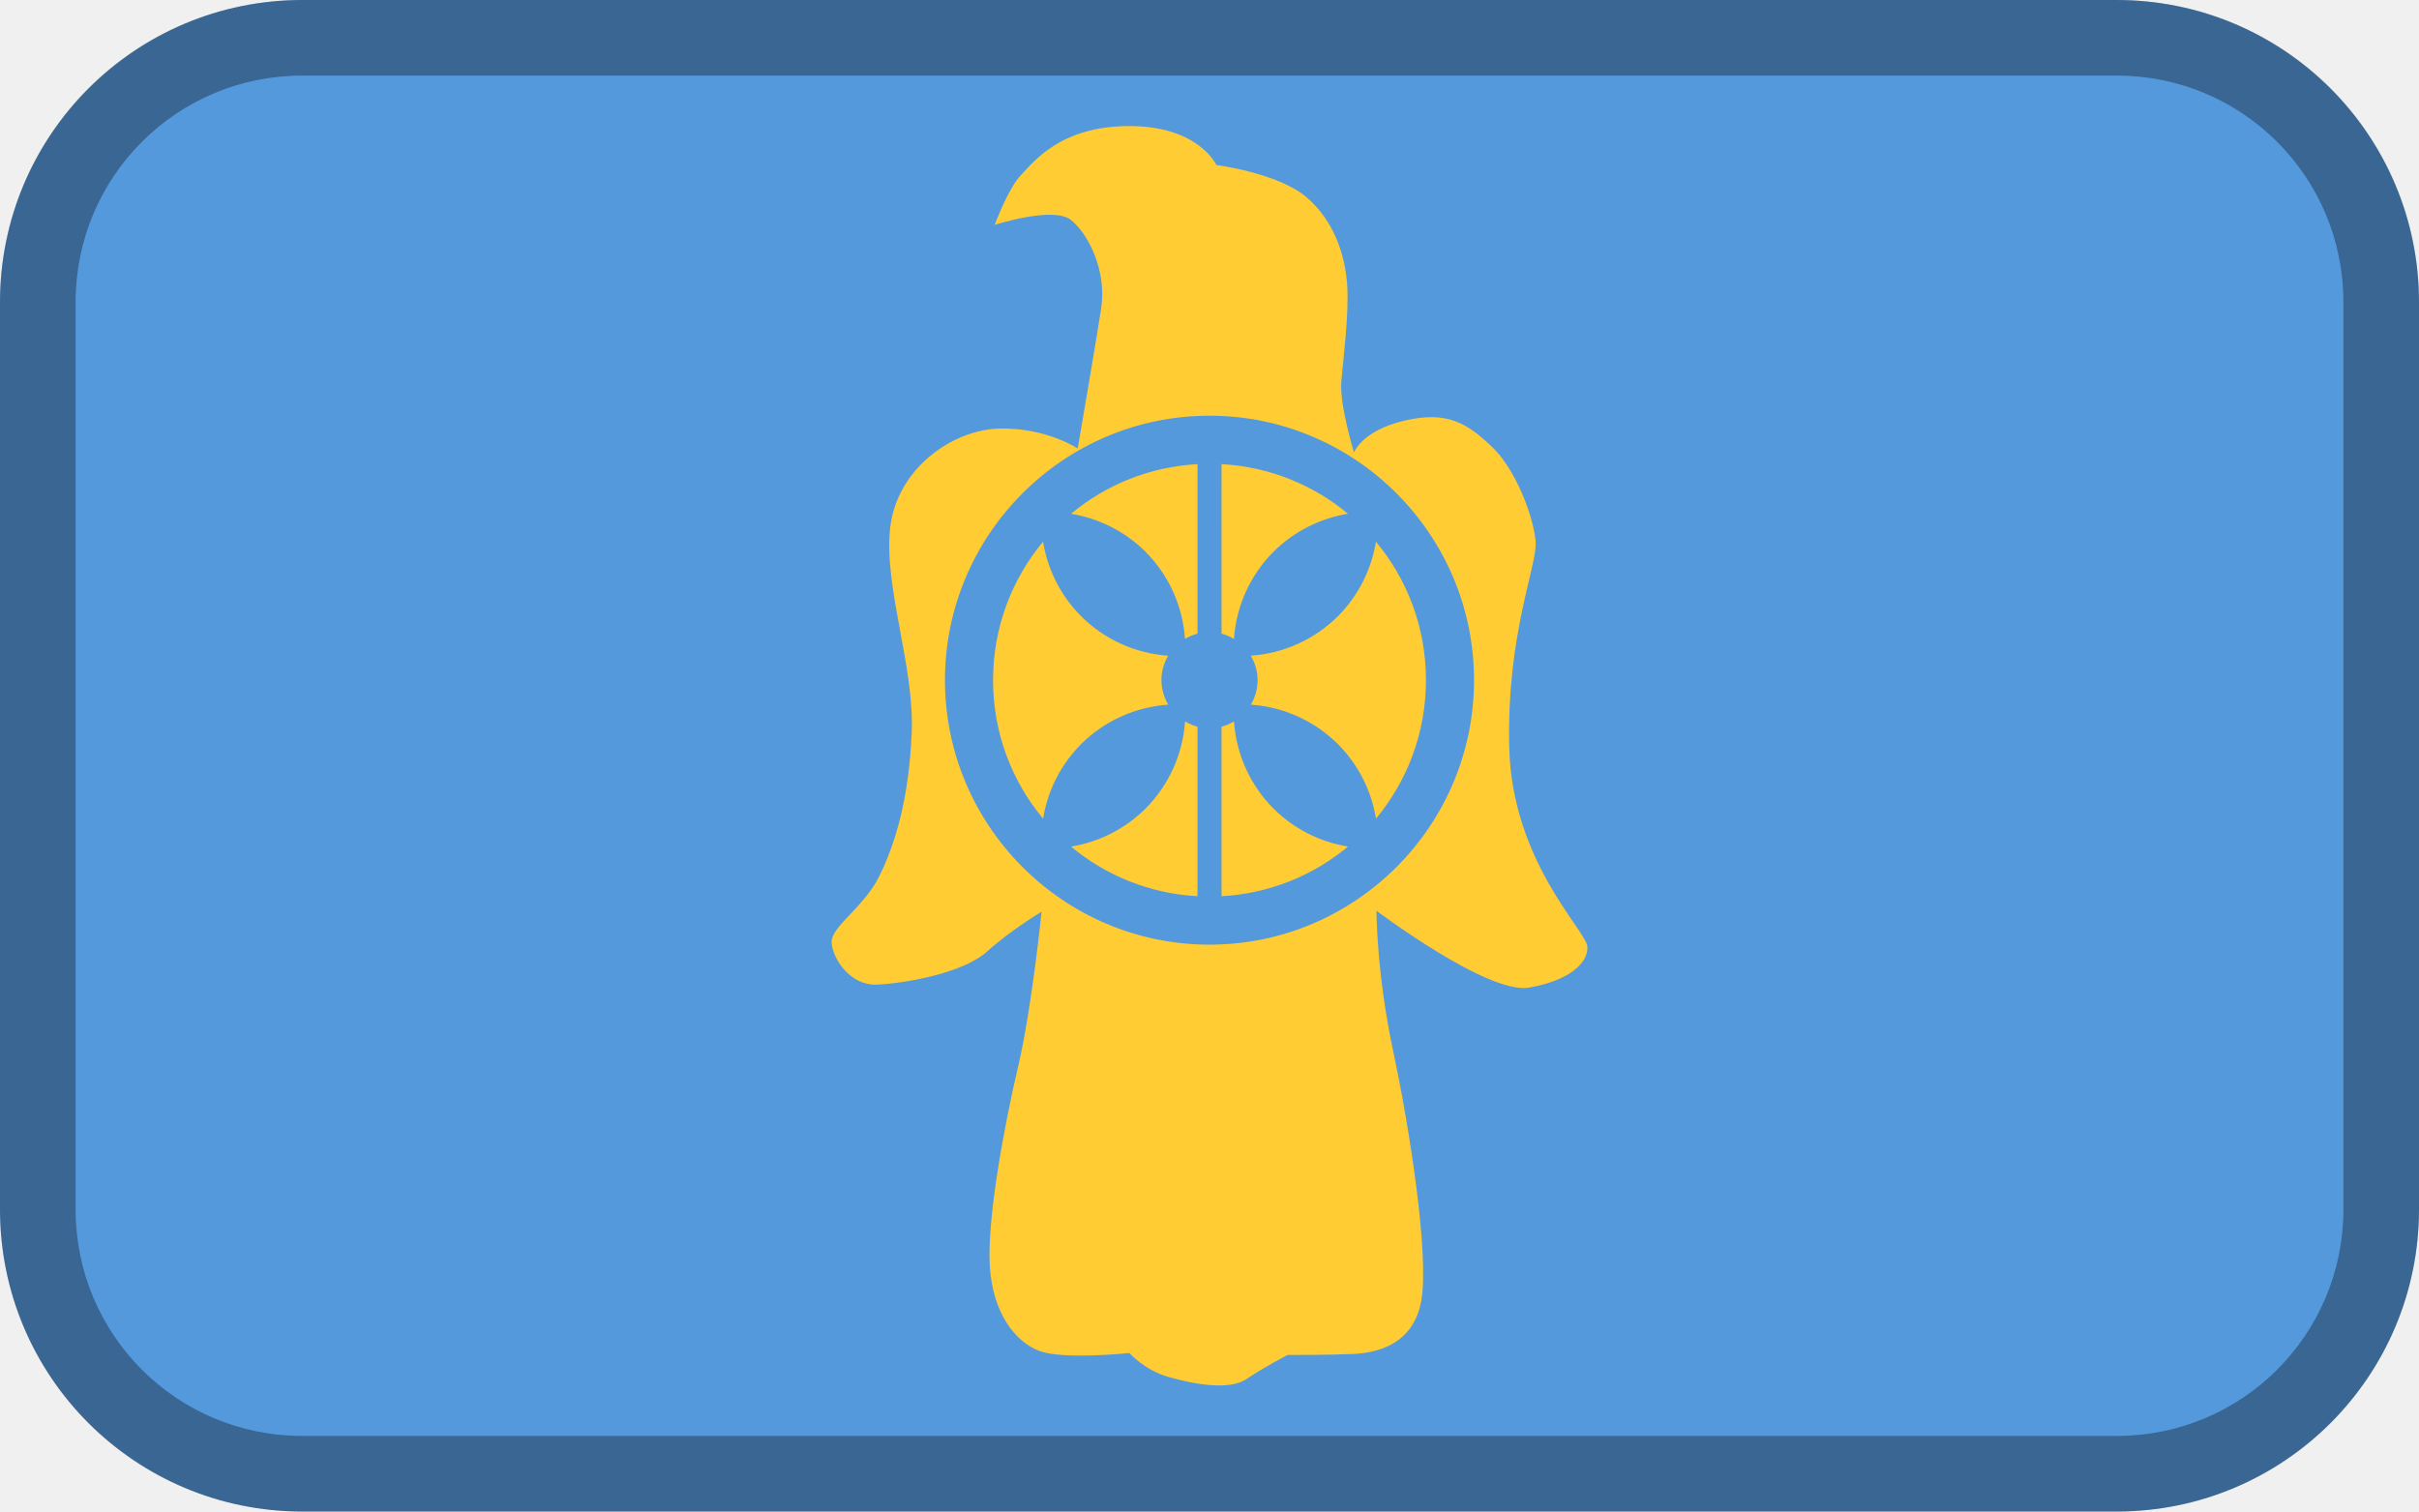
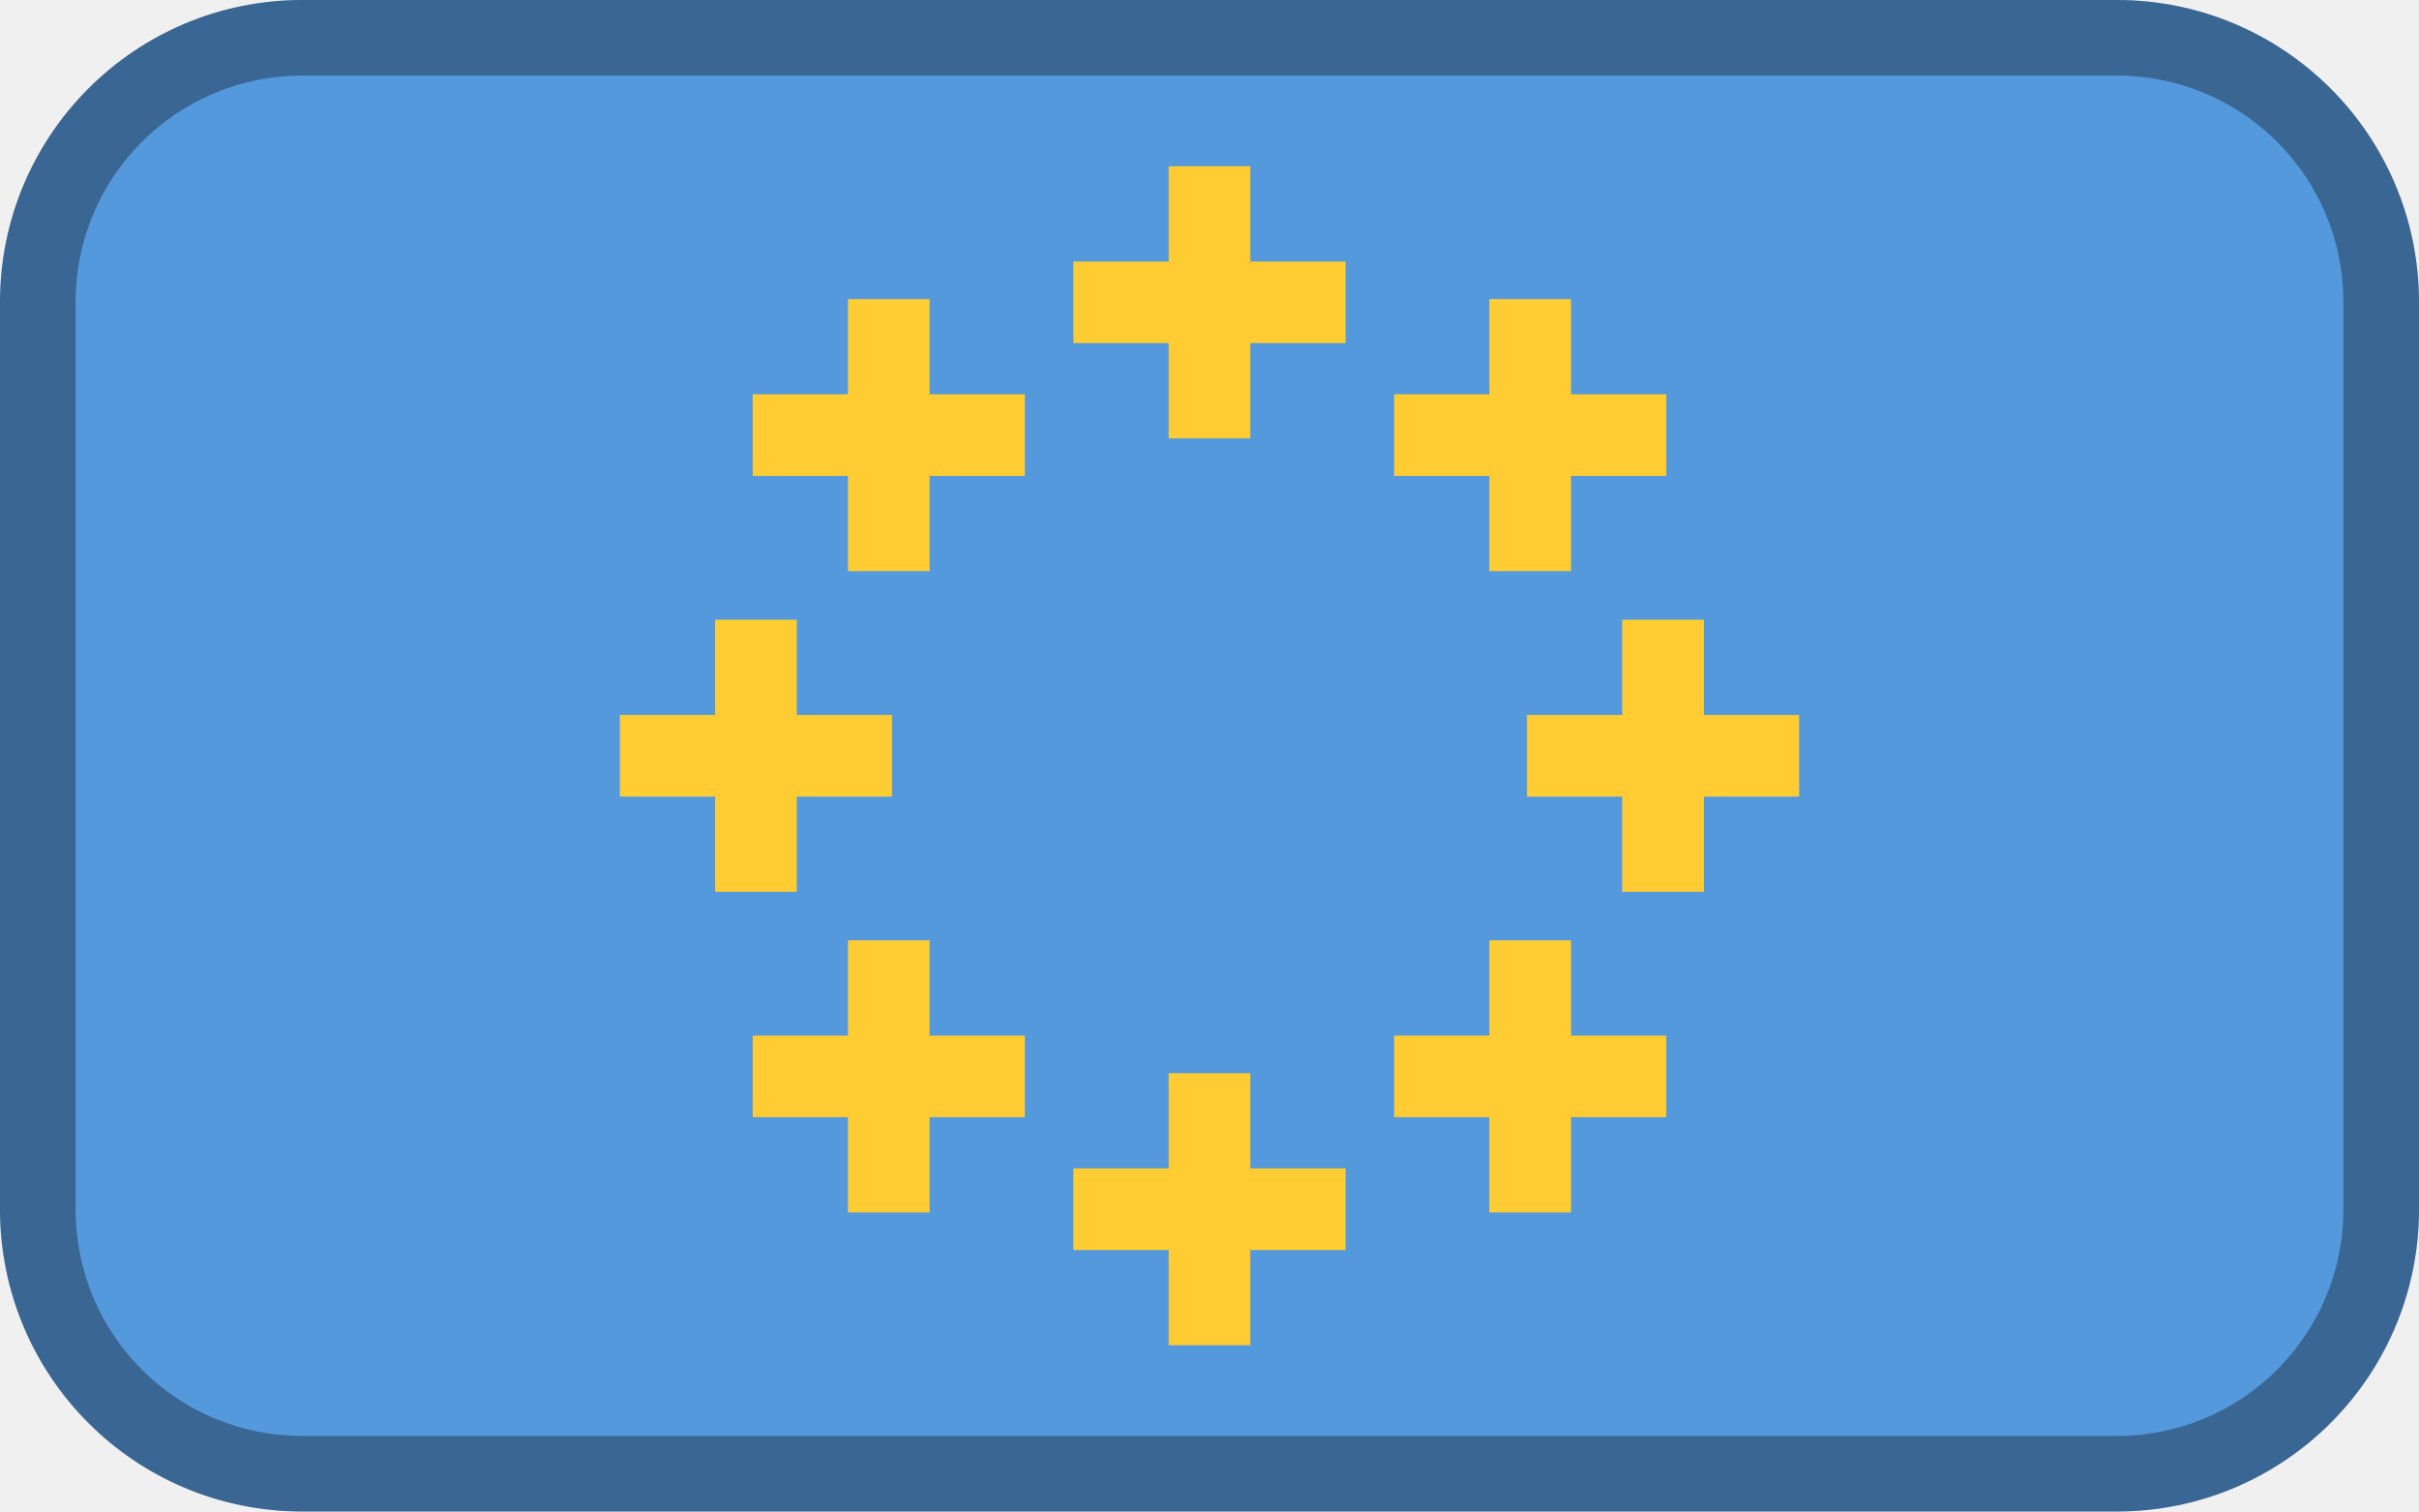
<svg xmlns="http://www.w3.org/2000/svg" width="128mm" height="80mm" viewBox="0 0 128 80" version="1.1" id="svg8">
  <defs id="defs2">
    <clipPath clipPathUnits="userSpaceOnUse" id="clipPath904">
      <g id="use906">
        <g style="stroke-width:1.191" transform="matrix(0.2222222,0,0,0.2222222,-2.666666,217)" id="g941">
          <rect style="fill:#ffcc33;stroke-width:1.191" width="600" height="360" x="0" y="0" id="rect921" />
          <polygon style="fill:#ffffff;stroke-width:1.191" points="540,360 600,360 600,324 60,0 0,0 0,36 " id="polygon923" />
          <polygon style="fill:#ffffff;stroke-width:1.191" points="60,360 0,360 0,324 540,0 600,0 600,36 " id="polygon925" />
          <circle style="fill:#ffffff;stroke-width:1.191" r="150" cx="300" cy="180" id="circle927" />
          <polygon style="fill:#000000;stroke-width:1.191" points="566.25,360 600,360 600,339.75 33.75,0 0,0 0,20.25 " id="polygon929" />
          <polygon style="fill:#000000;stroke-width:1.191" points="33.75,360 0,360 0,339.75 566.25,0 600,0 600,20.25 " id="polygon931" />
          <circle style="fill:#000000;stroke-width:1.191" r="135" cx="300" cy="180" id="circle933" />
          <circle style="fill:#ffffff;stroke-width:1.191" r="105" cx="300" cy="180" id="circle935" />
          <g style="stroke-width:1.191" transform="matrix(3,0,0,3,300,191.25)" id="g939">
            <path style="fill:#000000;stroke-width:1.191" d="m -1.267,23.778 c -1.538,-1.755 -1.572,-2.108 -0.46,-4.796 0.15,-0.364 -0.112,-0.233 -0.897,0.446 -0.655,0.567 -1.483,1.019 -2.021,1.103 -1.655,0.258 -2.183,0.68 -2.183,1.743 0,0.523 -0.068,0.952 -0.151,0.952 -0.428,-4.8e-4 -0.993,-1.05 -0.993,-1.845 0,-1.167 0.626,-1.739 2.625,-2.399 1.2,-0.396 1.692,-0.716 2.136,-1.388 0.953,-1.445 0.737,-1.652 -0.827,-0.795 -1.598,0.875 -2.89,0.981 -4.417,0.363 -0.816,-0.33 -1.112,-0.347 -1.594,-0.09 -1.194,0.637 -1.293,1.567 -0.283,2.669 0.492,0.537 0.559,0.703 0.233,0.576 -0.251,-0.098 -0.502,-0.178 -0.557,-0.178 -0.265,0 -0.875,-1.609 -0.875,-2.306 0,-1.29 1.13,-1.807 3.949,-1.808 3.215,-9.8e-4 4.519,-0.718 5.372,-2.95 0.515,-1.347 0.418,-1.909 -0.362,-2.097 -1.059,-0.256 -1.334,-0.587 -1.334,-1.601 0,-0.911 0.006,-0.917 0.396,-0.354 0.525,0.758 1.273,0.724 1.796,-0.083 0.536,-0.828 0.204,-2.143 -0.872,-3.446 l -0.731,-0.885 -0.91,0.921 c -0.501,0.507 -1.159,1.414 -1.463,2.017 -0.419,0.831 -0.608,1.009 -0.781,0.735 -0.179,-0.283 -0.419,-0.139 -1.109,0.668 -1.245,1.455 -1.173,1.671 0.562,1.675 1.909,0.005 2.605,0.21 2.605,0.767 0,0.249 0.172,0.597 0.381,0.773 0.393,0.33 0.497,1.196 0.228,1.904 -0.129,0.34 -0.226,0.313 -0.619,-0.172 -0.406,-0.501 -0.535,-0.533 -1.001,-0.245 -0.694,0.428 -1.064,0.182 -0.874,-0.582 0.161,-0.648 -0.435,-1.165 -1.339,-1.161 -0.691,0.003 -4.834,3.208 -5.043,3.9 -0.263,0.873 -0.874,1.486 -1.311,1.316 -0.224,-0.087 -0.643,0.139 -1.018,0.549 -0.351,0.383 -0.684,0.65 -0.741,0.593 -0.056,-0.057 0.111,-0.785 0.371,-1.618 0.383,-1.223 0.64,-1.607 1.336,-1.993 0.927,-0.516 2.827,-2.26 2.653,-2.437 -0.058,-0.059 -0.679,0.085 -1.379,0.321 -0.877,0.295 -1.231,0.538 -1.139,0.782 0.18,0.474 -1.752,1.021 -2.388,0.676 -0.493,-0.267 -1.768,-0.104 -1.987,0.254 -0.222,0.363 -0.871,0.261 -0.871,-0.138 0,-0.2 0.502,-0.91 1.116,-1.577 0.997,-1.084 1.206,-1.198 1.97,-1.079 0.916,0.143 3.523,-0.28 3.523,-0.572 0,-0.097 -0.862,-0.366 -1.916,-0.597 -1.489,-0.327 -2.057,-0.356 -2.549,-0.129 -0.476,0.219 -0.706,0.217 -0.93,-0.01 -0.431,-0.436 -0.908,-0.373 -1.746,0.23 -0.737,0.531 -0.738,0.531 -0.738,0.012 0,-0.286 0.296,-0.728 0.659,-0.982 0.362,-0.254 0.845,-0.665 1.073,-0.912 0.553,-0.6 1.355,-0.568 2.178,0.086 0.664,0.528 3.726,1.236 5.427,1.255 0.702,0.008 0.988,-0.205 1.956,-1.453 1.08,-1.392 1.273,-2.079 0.5,-1.779 -0.579,0.225 -0.405,-0.247 0.216,-0.583 0.66,-0.358 2.342,-2.695 2.019,-2.804 -0.119,-0.04 -1.123,0.384 -2.23,0.942 -2.211,1.116 -4.872,1.908 -5.917,1.763 l -0.671,-0.093 0.635,-0.281 c 0.889,-0.393 1.913,-1.568 2.391,-2.743 0.53,-1.304 0.522,-1.327 -0.277,-0.797 -3.054,2.025 -6.374,2.844 -8.786,2.166 -0.902,-0.254 -1.32,-0.754 -0.635,-0.761 1.075,-0.011 6.287,-3.552 6.29,-4.273 7.63e-4,-0.197 -0.835,-0.286 -2.604,-0.279 -2.79,0.011 -4.075,-0.341 -5.226,-1.436 l -0.594,-0.565 2.126,-0.285 c 1.705,-0.229 2.387,-0.458 3.446,-1.159 0.726,-0.481 1.322,-0.961 1.324,-1.067 0.003,-0.106 -0.471,-0.193 -1.053,-0.193 -1.594,0 -3.672,-0.765 -4.855,-1.787 l -1.057,-0.913 2.153,-0.132 c 1.704,-0.104 2.325,-0.255 2.976,-0.725 1.021,-0.736 1.033,-0.966 0.057,-1.163 -1.429,-0.289 -3.505,-1.464 -4.441,-2.512 -0.513,-0.574 -0.872,-1.105 -0.798,-1.179 0.074,-0.074 0.5,-0.007 0.947,0.151 0.911,0.321 3.79,0.393 3.782,0.094 -0.003,-0.106 -0.585,-0.54 -1.293,-0.964 -1.431,-0.857 -3.258,-2.707 -3.885,-3.934 L -25,-19.702 l 1.08,0.496 c 0.594,0.273 1.638,0.499 2.319,0.502 1.072,0.005 1.196,-0.046 0.922,-0.38 -0.174,-0.212 -0.452,-0.386 -0.617,-0.386 -0.707,0 -3.791,-4.37 -3.379,-4.787 0.073,-0.074 0.69,0.151 1.37,0.501 0.681,0.349 1.636,0.675 2.122,0.725 l 0.884,0.09 -0.088,-1.001 -0.088,-1.001 0.813,0.937 c 0.447,0.515 0.922,0.937 1.055,0.937 0.515,0 3.33,1.567 3.806,2.119 0.84,0.974 1.227,2.111 1.065,3.125 -0.114,0.711 -0.034,1.07 0.328,1.476 0.338,0.378 0.474,0.903 0.461,1.782 -0.017,1.129 0.048,1.274 0.691,1.544 0.982,0.412 1.31,0.885 1.474,2.128 0.138,1.046 0.161,1.068 1.041,0.991 0.621,-0.054 1.113,0.091 1.588,0.469 0.627,0.499 0.724,0.512 1.09,0.142 0.221,-0.223 0.64,-0.535 0.931,-0.693 l 0.53,-0.287 -0.52,-0.419 c -0.639,-0.515 -1.019,-1.243 -1.09,-2.09 -0.108,-1.281 -0.023,-1.353 0.784,-0.666 0.43,0.366 0.896,0.666 1.035,0.666 0.597,0 0.979,-0.793 0.979,-2.033 0,-1.096 -0.098,-1.363 -0.626,-1.714 -0.564,-0.374 -0.703,-0.376 -1.396,-0.027 -0.73,0.368 -0.757,0.364 -0.518,-0.088 0.541,-1.024 0.092,-1.034 -1.354,-0.031 -1.381,0.957 -1.99,1.135 -2.811,0.819 -0.983,-0.378 -1.326,-1.3 -0.829,-2.228 l 0.397,-0.741 0.01,0.698 c 0.02,1.353 1.429,1.535 3.615,0.466 0.586,-0.287 1.33,-0.521 1.654,-0.521 0.869,0 0.718,-0.416 -0.467,-1.284 -1.384,-1.015 -2.598,-1.051 -3.094,-0.093 l -0.352,0.68 -0.545,-0.552 c -1.191,-1.206 -0.3,-3.483 1.443,-3.688 0.438,-0.051 0.709,-0.26 0.771,-0.594 0.208,-1.126 1.04,-1.158 3.595,-0.137 2.209,0.883 2.924,0.955 3.284,0.329 0.231,-0.401 0.26,-0.386 0.267,0.135 0.006,0.449 -0.172,0.622 -0.764,0.741 -0.735,0.149 -0.751,0.179 -0.342,0.637 0.488,0.546 1.373,0.629 1.825,0.172 0.237,-0.24 0.305,-0.185 0.305,0.248 0,0.306 -0.222,0.677 -0.493,0.824 -0.484,0.262 -0.483,0.292 0.089,1.604 0.585,1.34 1.167,1.897 1.167,1.116 0,-0.23 0.237,-0.888 0.527,-1.463 l 0.527,-1.045 -0.54,-0.383 c -0.77,-0.546 -0.514,-0.941 0.623,-0.961 1.132,-0.02 1.478,-0.521 0.526,-0.763 -0.444,-0.113 -0.646,-0.339 -0.646,-0.723 0,-0.543 0.01,-0.545 0.357,-0.064 0.399,0.552 0.747,0.49 3.872,-0.688 1.309,-0.493 1.667,-0.539 2.224,-0.282 0.397,0.183 0.663,0.515 0.663,0.826 0,0.356 0.168,0.52 0.533,0.52 1.937,0 3.004,2.646 1.527,3.785 -0.578,0.445 -0.67,0.414 -1.011,-0.345 -0.268,-0.595 -0.411,-0.658 -1.208,-0.527 -0.914,0.15 -2.636,1.28 -2.636,1.729 0,0.134 0.2,0.245 0.445,0.245 0.245,7.8e-4 1.131,0.287 1.97,0.637 0.839,0.35 1.765,0.638 2.057,0.642 0.638,0.008 1.367,-0.743 1.39,-1.429 0.013,-0.406 0.06,-0.382 0.264,0.133 0.58,1.47 -0.515,2.79 -2.01,2.421 -0.376,-0.093 -1.162,-0.498 -1.747,-0.901 -1.474,-1.016 -2.123,-0.965 -1.176,0.093 0.417,0.466 0.407,0.468 -0.318,0.086 -0.969,-0.511 -1.213,-0.499 -1.739,0.089 -0.321,0.359 -0.414,0.841 -0.357,1.838 0.1,1.742 0.576,2.107 1.696,1.3 l 0.796,-0.574 v 0.958 c 0,0.625 -0.221,1.25 -0.635,1.801 -0.713,0.946 -0.769,1.135 -0.334,1.135 0.166,0 0.558,0.244 0.871,0.542 l 0.57,0.542 0.59,-0.563 c 0.46,-0.439 0.801,-0.535 1.543,-0.438 0.908,0.12 0.953,0.091 0.953,-0.609 0,-1.167 0.533,-2.048 1.56,-2.577 0.884,-0.456 0.941,-0.555 0.807,-1.389 -0.097,-0.603 -0.009,-1.108 0.27,-1.537 0.262,-0.405 0.414,-1.186 0.414,-2.133 0,-2.074 0.88,-3.135 3.686,-4.44 1.198,-0.558 2.311,-1.275 2.641,-1.703 l 0.57,-0.74 -0.164,0.767 c -0.09,0.422 -0.184,0.885 -0.208,1.029 -0.081,0.483 1.716,0.12 3.188,-0.643 l 1.453,-0.754 -0.261,0.701 c -0.526,1.412 -2.158,3.65 -3.081,4.225 -0.521,0.325 -0.951,0.677 -0.954,0.784 -0.014,0.39 2.186,0.167 3.272,-0.332 0.615,-0.282 1.163,-0.468 1.217,-0.413 0.15,0.152 -1.657,2.511 -2.558,3.339 -0.437,0.401 -1.366,1.094 -2.064,1.54 -0.983,0.627 -1.16,0.831 -0.783,0.905 0.694,0.135 3.49,-0.103 4.048,-0.345 0.447,-0.194 0.45,-0.164 0.069,0.583 -0.681,1.332 -2.783,2.641 -4.882,3.039 -1.129,0.214 -1.012,0.597 0.406,1.329 0.867,0.447 1.553,0.579 3.021,0.579 h 1.9 l -0.713,0.753 c -0.97,1.025 -2.877,1.808 -4.854,1.995 -0.905,0.085 -1.645,0.23 -1.645,0.321 0,0.091 0.628,0.551 1.396,1.022 1.093,0.67 1.876,0.921 3.601,1.152 l 2.205,0.296 -0.817,0.696 c -1.148,0.978 -2.569,1.316 -5.433,1.295 -1.363,-0.01 -2.478,0.07 -2.478,0.177 0,0.724 3.553,3.278 5.591,4.02 0.699,0.254 1.271,0.542 1.271,0.638 0,0.264 -2.118,0.751 -3.263,0.751 -1.446,0 -4.014,-0.87 -5.633,-1.908 -1.304,-0.836 -1.403,-0.862 -1.481,-0.38 -0.129,0.799 1.893,3.287 2.688,3.308 0.175,0.005 0.318,0.139 0.318,0.299 0,0.769 -4.587,-0.553 -7.307,-2.105 -0.753,-0.43 -1.334,-0.631 -1.334,-0.462 0,0.406 1.183,2.015 2.002,2.726 0.537,0.465 0.58,0.578 0.221,0.579 -0.245,7.8e-4 -0.445,0.126 -0.445,0.28 0,0.272 1.656,2.48 2.16,2.882 0.621,0.494 5.451,-0.361 6.452,-1.143 0.727,-0.568 1.245,-0.599 1.787,-0.11 2.263,2.045 2.76,2.869 1.149,1.908 -0.796,-0.475 -0.982,-0.499 -1.541,-0.197 -0.508,0.275 -0.735,0.281 -1.138,0.026 -0.407,-0.257 -0.864,-0.232 -2.399,0.129 -1.043,0.246 -1.896,0.529 -1.896,0.63 0,0.302 2.349,0.699 3.269,0.553 0.765,-0.122 0.971,-0.009 1.97,1.076 1.159,1.259 1.488,2.149 0.671,1.813 -1.174,-0.483 -1.939,-0.61 -2.347,-0.389 -0.618,0.335 -2.205,-0.152 -2.353,-0.722 -0.117,-0.451 -2.13,-1.26 -2.415,-0.971 -0.194,0.196 2.184,2.466 2.582,2.466 0.637,0 1.136,0.923 1.808,3.344 0.172,0.62 0.147,0.613 -0.689,-0.193 -0.477,-0.46 -1.117,-0.836 -1.422,-0.836 -0.38,0 -0.605,-0.203 -0.715,-0.645 -0.183,-0.738 -2.222,-2.683 -3.687,-3.516 -0.545,-0.31 -0.992,-0.658 -0.992,-0.774 0,-0.115 -0.325,-0.21 -0.723,-0.21 -0.712,0 -1.717,0.788 -1.406,1.103 0.087,0.088 0.086,0.353 -0.003,0.587 -0.128,0.337 -0.237,0.362 -0.523,0.122 -0.4,-0.336 -1.411,0.042 -1.411,0.528 0,0.513 -0.45,-0.027 -0.575,-0.69 -0.17,-0.899 0.575,-2.615 1.21,-2.789 0.28,-0.077 1.223,-0.141 2.097,-0.143 0.874,-0.002 1.589,-0.1 1.589,-0.218 0,-0.118 -0.416,-0.755 -0.924,-1.416 C 6.824,7.95 6.662,7.846 6.404,8.202 6.149,8.556 6.043,8.469 5.649,7.586 5.397,7.02 4.745,6.117 4.199,5.578 3.216,4.606 3.203,4.602 2.723,5.102 c -0.665,0.693 -1.544,2.351 -1.544,2.911 0,0.581 1.029,1.58 1.629,1.58 0.249,0 0.512,-0.23 0.584,-0.512 0.171,-0.66 0.583,-0.406 0.583,0.358 0,0.7 -0.626,1.307 -1.589,1.538 -0.78,0.187 -0.877,0.749 -0.362,2.096 0.863,2.258 1.824,2.778 5.457,2.952 2.805,0.135 2.926,0.165 3.53,0.876 0.462,0.543 0.585,0.912 0.469,1.407 -0.192,0.818 -0.926,1.881 -1.413,2.046 -0.197,0.067 -0.047,-0.253 0.333,-0.711 0.769,-0.924 0.812,-1.113 0.422,-1.85 -0.432,-0.818 -1.348,-1.035 -2.551,-0.605 -1.59,0.568 -2.73,0.461 -4.274,-0.4 -0.757,-0.422 -1.423,-0.72 -1.48,-0.662 -0.202,0.204 0.694,1.658 1.338,2.17 0.359,0.286 1.01,0.599 1.447,0.696 2.198,0.488 3.131,1.8 2.394,3.363 -0.482,1.023 -0.908,1.146 -0.731,0.212 0.167,-0.885 -0.791,-1.916 -1.78,-1.916 -0.919,0 -1.616,-0.357 -2.671,-1.367 -0.716,-0.686 -0.825,-0.725 -0.817,-0.291 0.005,0.275 0.172,0.79 0.372,1.144 0.694,1.229 0.484,2.13 -0.833,3.564 -0.668,0.727 -1.268,1.311 -1.334,1.296 -0.066,-0.014 -0.592,-0.564 -1.168,-1.222 z" id="path937" />
          </g>
        </g>
        <rect ry="16" rx="16" y="217" x="-8.8817842e-16" height="80" width="128" id="rect943" style="fill:#ffffff;fill-opacity:1;fill-rule:nonzero;stroke:none;stroke-width:1.75;stroke-linecap:round;stroke-linejoin:round;stroke-miterlimit:4;stroke-dasharray:none;stroke-dashoffset:0;stroke-opacity:1;paint-order:normal" />
      </g>
    </clipPath>
-     <clipPath clipPathUnits="userSpaceOnUse" id="clipPath599">
-       <rect style="fill:#ffffff;fill-opacity:1;fill-rule:nonzero;stroke:none;stroke-width:0.292;stroke-linecap:round;stroke-linejoin:round;stroke-miterlimit:4;stroke-dasharray:none;stroke-dashoffset:0;stroke-opacity:1;paint-order:normal" id="rect601" width="128" height="80" x="103.134" y="170.364" rx="16" ry="16" />
+     <clipPath clipPathUnits="userSpaceOnUse" id="clipPath843">
+       <rect style="fill:#ffffff;fill-opacity:1;fill-rule:nonzero;stroke:none;stroke-width:0.289;stroke-linecap:round;stroke-linejoin:round;stroke-miterlimit:4;stroke-dasharray:none;stroke-dashoffset:0;stroke-opacity:1;paint-order:normal" id="rect845" width="127" height="79.375" x="108.622" y="77.086" rx="15.875" ry="15.875" />
    </clipPath>
  </defs>
  <g id="layer1" transform="translate(0,-217)">
-     <g id="g597" transform="translate(-103.1339,46.63636)" clip-path="url(#clipPath599)">
-       <rect width="160" height="80" x="87.134" y="170.363" fill="#5599dd" id="rect302" style="stroke-width:0.267" />
-       <g transform="matrix(0.5554667,0,0,0.5554667,167.1339,210.3635)" id="g306">
-         <path d="m 15.905,14.768 c 0,0 10.604,7.99 14.511,7.325 3.907,-0.666 5.674,-2.378 5.581,-3.9 -0.093,-1.522 -7.162,-8.086 -7.441,-18.93 -0.279,-10.844 2.697,-17.408 2.511,-19.691 -0.186,-2.283 -1.86,-6.849 -4.186,-9.037 -2.325,-2.188 -4.186,-3.424 -8.278,-2.473 -4.093,0.951 -4.837,3.044 -4.837,3.044 0,0 -1.395,-4.566 -1.209,-6.754 0.186,-2.188 0.744,-6.469 0.558,-9.227 -0.186,-2.759 -1.209,-6.088 -3.907,-8.371 -2.697,-2.283 -8.557,-3.044 -8.557,-3.044 0,0 -1.674,-3.71 -8.278,-3.71 -6.604,0 -9.116,3.425 -10.325,4.661 -1.209,1.237 -2.511,4.756 -2.511,4.756 0,0 5.581,-1.807 7.255,-0.476 1.674,1.332 3.442,4.851 2.884,8.466 -0.558,3.615 -2.232,13.318 -2.232,13.318 0,0 -2.977,-1.998 -7.441,-1.902 -4.465,0.095 -9.767,3.805 -10.418,9.417 -0.651,5.612 2.325,13.222 2.046,19.596 -0.279,6.373 -1.581,10.559 -3.07,13.603 -1.488,3.044 -4.651,4.851 -4.558,6.373 0.093,1.522 1.767,4.09 4.279,3.995 2.511,-0.095 8.185,-1.046 10.511,-3.139 2.325,-2.093 5.209,-3.805 5.209,-3.805 0,0 -0.93,9.227 -2.232,14.744 -1.302,5.517 -2.977,14.554 -2.697,19.025 0.279,4.471 2.418,7.23 4.744,8.086 2.325,0.856 8.557,0.19 8.557,0.19 0,0 1.395,1.617 3.721,2.283 2.325,0.666 5.767,1.332 7.441,0.19 1.674,-1.141 3.907,-2.283 3.907,-2.283 0,0 4.186,0 6.232,-0.095 2.046,-0.095 5.767,-0.761 6.511,-5.137 C 20.928,47.491 19.068,35.506 17.486,28.086 15.905,20.666 15.905,14.768 15.905,14.768 Z" fill="#ffcc33" id="path304" />
+     <g id="g841" transform="matrix(1.007874,0,0,1.007874,-109.4769,139.3066)" clip-path="url(#clipPath843)">
+       <rect width="158.75" height="79.375" x="92.747" y="77.086" fill="#5599dd" id="rect417" style="stroke-width:0.265" />
+       <g transform="matrix(0.2645833,0,0,0.2645833,172.1216,92.96143)" id="g428">
+         <g id="use426">
+           <g transform="scale(2.7)" id="g729">
+             <path d="M 3,10 V 3 h 7 V -3 H 3 v -7 h -6 v 7 h -7 v 6 h 7 v 7 z" fill="#ffcc33" id="path727" />
+           </g>
+         </g>
      </g>
-       <g transform="matrix(0.6362667,0,0,0.6362667,167.1339,206.3635)" id="g310">
-         <path d="m 0,-22 c -12.127,0 -22,9.873 -22,22 0,12.127 9.873,22 22,22 12.127,0 22,-9.873 22,-22 0,-12.127 -9.873,-22 -22,-22 z m -0.999,4.029 v 14.102 a 4,4 0 0 0 -1.039,0.434 11.375,11.373 0 0 0 -3.279,-7.245 11.375,11.373 0 0 0 -6.199,-3.161 c 2.88,-2.396 6.52,-3.913 10.517,-4.13 z m 2,0 c 3.996,0.217 7.636,1.733 10.515,4.128 A 11.373,11.375 0 0 0 5.32,-10.682 11.373,11.375 0 0 0 2.034,-3.433 4,4 0 0 0 1,-3.868 Z m 12.841,6.452 c 2.596,3.118 4.159,7.129 4.159,11.519 0,4.388 -1.562,8.399 -4.157,11.517 A 11.375,11.373 0 0 0 10.683,5.32 11.375,11.373 0 0 0 3.439,2.035 4,4 0 0 0 4,0 4,4 0 0 0 3.433,-2.037 11.373,11.375 0 0 0 10.681,-5.32 11.373,11.375 0 0 0 13.841,-11.519 Z m -27.684,0.002 a 11.375,11.373 0 0 0 3.163,6.197 11.375,11.373 0 0 0 7.242,3.285 4,4 0 0 0 -0.561,2.035 4,4 0 0 0 0.566,2.037 11.373,11.375 0 0 0 -7.247,3.28 11.373,11.375 0 0 0 -3.161,6.201 C -16.437,8.401 -18,4.389 -18,3.1e-5 c 0,-4.388 1.562,-8.399 4.157,-11.517 z M -2.034,3.432 a 4,4 0 0 0 1.035,0.435 V 17.971 c -3.996,-0.217 -7.636,-1.733 -10.515,-4.128 a 11.373,11.375 0 0 0 6.195,-3.163 11.373,11.375 0 0 0 3.286,-7.248 z m 4.072,0.003 a 11.375,11.373 0 0 0 3.281,7.245 11.375,11.373 0 0 0 6.198,3.161 C 8.638,16.238 4.997,17.754 1,17.971 V 3.87 A 4,4 0 0 0 2.038,3.435 Z" fill="#5599dd" id="path308" />
+       <g transform="matrix(0.2645833,0,0,0.2645833,188.9597,99.93584)" id="g432">
+         <g id="use430">
+           <g transform="scale(2.7)" id="g735">
+             <path d="M 3,10 V 3 h 7 V -3 H 3 v -7 h -6 v 7 h -7 v 6 h 7 v 7 z" fill="#ffcc33" id="path733" />
+           </g>
+         </g>
+       </g>
+       <g transform="matrix(0.2645833,0,0,0.2645833,195.9341,116.7739)" id="g436">
+         <g id="use434">
+           <g transform="scale(2.7)" id="g741">
+             <path d="M 3,10 V 3 h 7 V -3 H 3 v -7 h -6 v 7 h -7 v 6 h 7 v 7 z" fill="#ffcc33" id="path739" />
+           </g>
+         </g>
+       </g>
+       <g transform="matrix(0.2645833,0,0,0.2645833,188.9597,133.612)" id="g440">
+         <g id="use438">
+           <g transform="scale(2.7)" id="g747">
+             <path d="M 3,10 V 3 h 7 V -3 H 3 v -7 h -6 v 7 h -7 v 6 h 7 v 7 z" fill="#ffcc33" id="path745" />
+           </g>
+         </g>
+       </g>
+       <g transform="matrix(0.2645833,0,0,0.2645833,172.1216,140.5864)" id="g444">
+         <g id="use442">
+           <g transform="scale(2.7)" id="g753">
+             <path d="M 3,10 V 3 h 7 V -3 H 3 v -7 h -6 v 7 h -7 v 6 h 7 v 7 z" fill="#ffcc33" id="path751" />
+           </g>
+         </g>
+       </g>
+       <g transform="matrix(0.2645833,0,0,0.2645833,155.2835,133.612)" id="g448">
+         <g id="use446">
+           <g transform="scale(2.7)" id="g759">
+             <path d="M 3,10 V 3 h 7 V -3 H 3 v -7 h -6 v 7 h -7 v 6 h 7 v 7 z" fill="#ffcc33" id="path757" />
+           </g>
+         </g>
+       </g>
+       <g transform="matrix(0.2645833,0,0,0.2645833,148.3091,116.7739)" id="g452">
+         <g id="use450">
+           <g transform="scale(2.7)" id="g765">
+             <path d="M 3,10 V 3 h 7 V -3 H 3 v -7 h -6 v 7 h -7 v 6 h 7 v 7 z" fill="#ffcc33" id="path763" />
+           </g>
+         </g>
+       </g>
+       <g transform="matrix(0.2645833,0,0,0.2645833,155.2835,99.93584)" id="g456">
+         <g id="use454">
+           <g transform="scale(2.7)" id="g771">
+             <path d="M 3,10 V 3 h 7 V -3 H 3 v -7 h -6 v 7 h -7 v 6 h 7 v 7 z" fill="#ffcc33" id="path769" />
+           </g>
+         </g>
      </g>
    </g>
    <path style="fill:#000000;fill-opacity:0.333;fill-rule:nonzero;stroke:none;stroke-width:1.75;stroke-linecap:round;stroke-linejoin:round;stroke-miterlimit:4;stroke-dasharray:none;stroke-dashoffset:0;stroke-opacity:1;paint-order:normal" d="m 16,217 c -8.864,0 -16,7.136 -16,16 v 48 C 3.1439632e-5,289.864 7.136,297 16,297 h 96 c 8.864,0 16,-7.136 16,-16 v -48 c 0,-8.864 -7.136,-16 -16,-16 z m 0,4 h 96 c 6.648,0 12,5.352 12,12 v 48 c 0,6.648 -5.352,12 -12,12 H 16 c -6.648,0 -12,-5.352 -12,-12 v -48 c 0,-6.648 5.352,-12 12,-12 z" id="rect815-8" />
    <g style="fill:#cccccc;stroke-width:1.943" transform="matrix(0.04970705,-0.04615299,0.04615299,0.04970705,206.07,383.5518)" id="g3541" />
    <g style="fill:#cccccc;stroke-width:1.943" transform="matrix(0.04970705,-0.04615299,0.04615299,0.04970705,181.6326,408.3845)" id="g3432">
      <g id="g3412" style="fill:#cccccc;stroke:#000000;stroke-width:0.971;stroke-miterlimit:4;stroke-dasharray:none;stroke-opacity:1" />
      <g transform="translate(0,-111.1072)" id="g3334" style="fill:#cccccc;stroke:#000000;stroke-width:0.971;stroke-miterlimit:4;stroke-dasharray:none;stroke-opacity:1" />
      <g id="g3326" transform="translate(0,-83.10723)" style="fill:#cccccc;stroke:#000000;stroke-width:0.971;stroke-miterlimit:4;stroke-dasharray:none;stroke-opacity:1" />
      <g transform="translate(0,-55.10723)" id="g3318" style="fill:#cccccc;stroke:#000000;stroke-width:0.971;stroke-miterlimit:4;stroke-dasharray:none;stroke-opacity:1" />
      <g id="g3310" transform="translate(0,-27.10723)" style="fill:#cccccc;stroke:#000000;stroke-width:0.971;stroke-miterlimit:4;stroke-dasharray:none;stroke-opacity:1" />
      <g id="g3297" style="fill:#cccccc;stroke:#000000;stroke-width:0.971;stroke-miterlimit:4;stroke-dasharray:none;stroke-opacity:1" />
    </g>
    <g transform="matrix(0.2645833,0,0,0.2645833,-0.3615531,224.996)" id="g6662">
      <g transform="matrix(0.134246,0,0,0.134424,1342.492,1132.863)" id="g2878">
        <g id="g2265" />
      </g>
      <g id="g6491" transform="translate(0,3.531758)">
        <g id="g2219" transform="matrix(0.134276,0,0,0.13431,1066.942,862.0317)" />
        <g id="g1991" transform="matrix(0.134276,0,0,0.13431,1066.942,862.0317)" />
        <g id="g10675" transform="matrix(0.134276,0,0,0.13431,1066.942,862.0317)">
          <g id="g27242" />
          <g id="g27290" />
          <g id="g27306" />
          <g id="g27219" />
          <g id="g27258" />
          <g id="g10284" />
        </g>
        <g id="g6383" transform="matrix(0.134276,0,0,0.13431,1066.942,862.0317)" />
      </g>
    </g>
    <g transform="matrix(0.2645833,0,0,0.2645833,-0.3615531,224.996)" id="g7300" />
    <g transform="matrix(0.03412473,0,0,0.03413337,284.1928,454.9477)" id="g2219-3" />
    <g transform="matrix(0.03412473,0,0,0.03413337,284.1928,454.9477)" id="g1991-8" />
    <g transform="matrix(0.03412473,0,0,0.03413337,284.1928,454.9477)" id="g10675-2">
      <g id="g27242-5" />
      <g id="g27290-3" />
      <g id="g27306-4" />
      <g id="g27219-3" />
      <g id="g27258-5" />
      <g id="g10284-0" />
    </g>
    <flowRoot transform="matrix(0.2645833,0,0,0.2645833,-0.3615531,224.996)" xml:space="preserve" id="flowRoot3551" style="font-style:normal;font-weight:normal;font-size:40px;line-height:1.25;font-family:sans-serif;letter-spacing:0px;word-spacing:0px;fill:#000000;fill-opacity:1;stroke:none">
      <flowRegion id="flowRegion3553">
        <rect id="rect3555" width="475.94" height="80.31" x="38.797" y="31.796" />
      </flowRegion>
      <flowPara id="flowPara3557" />
    </flowRoot>
  </g>
</svg>
